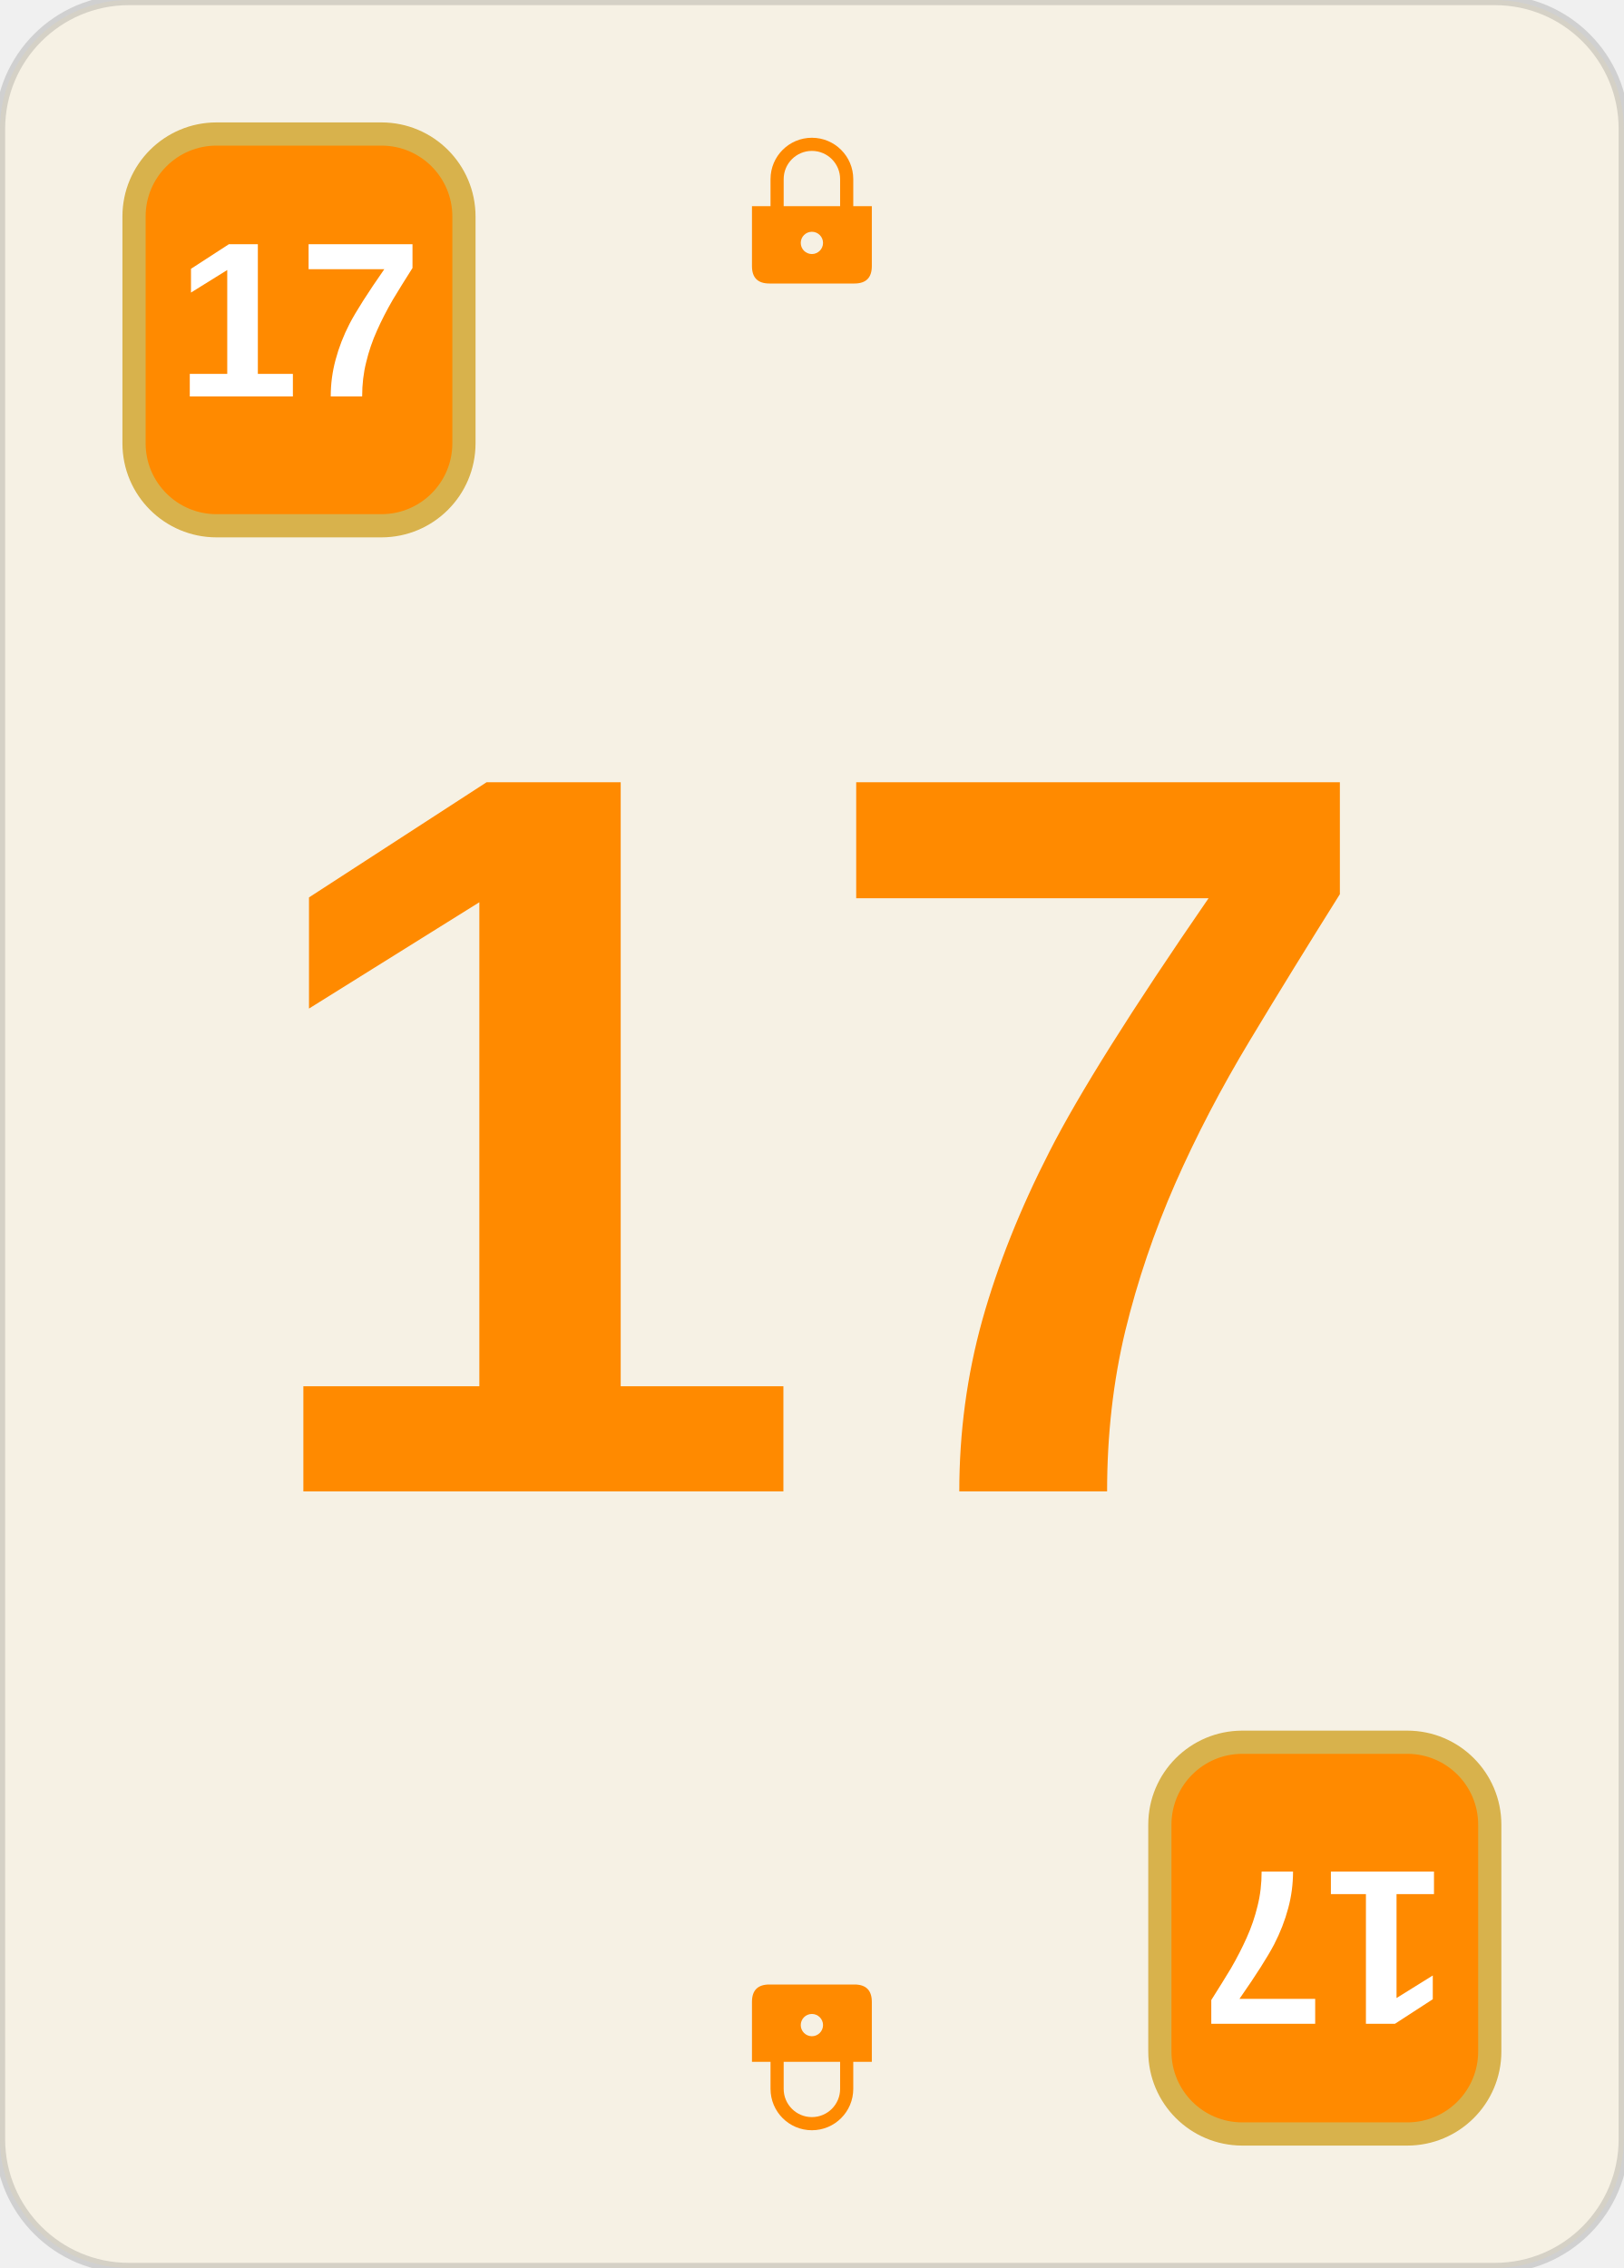
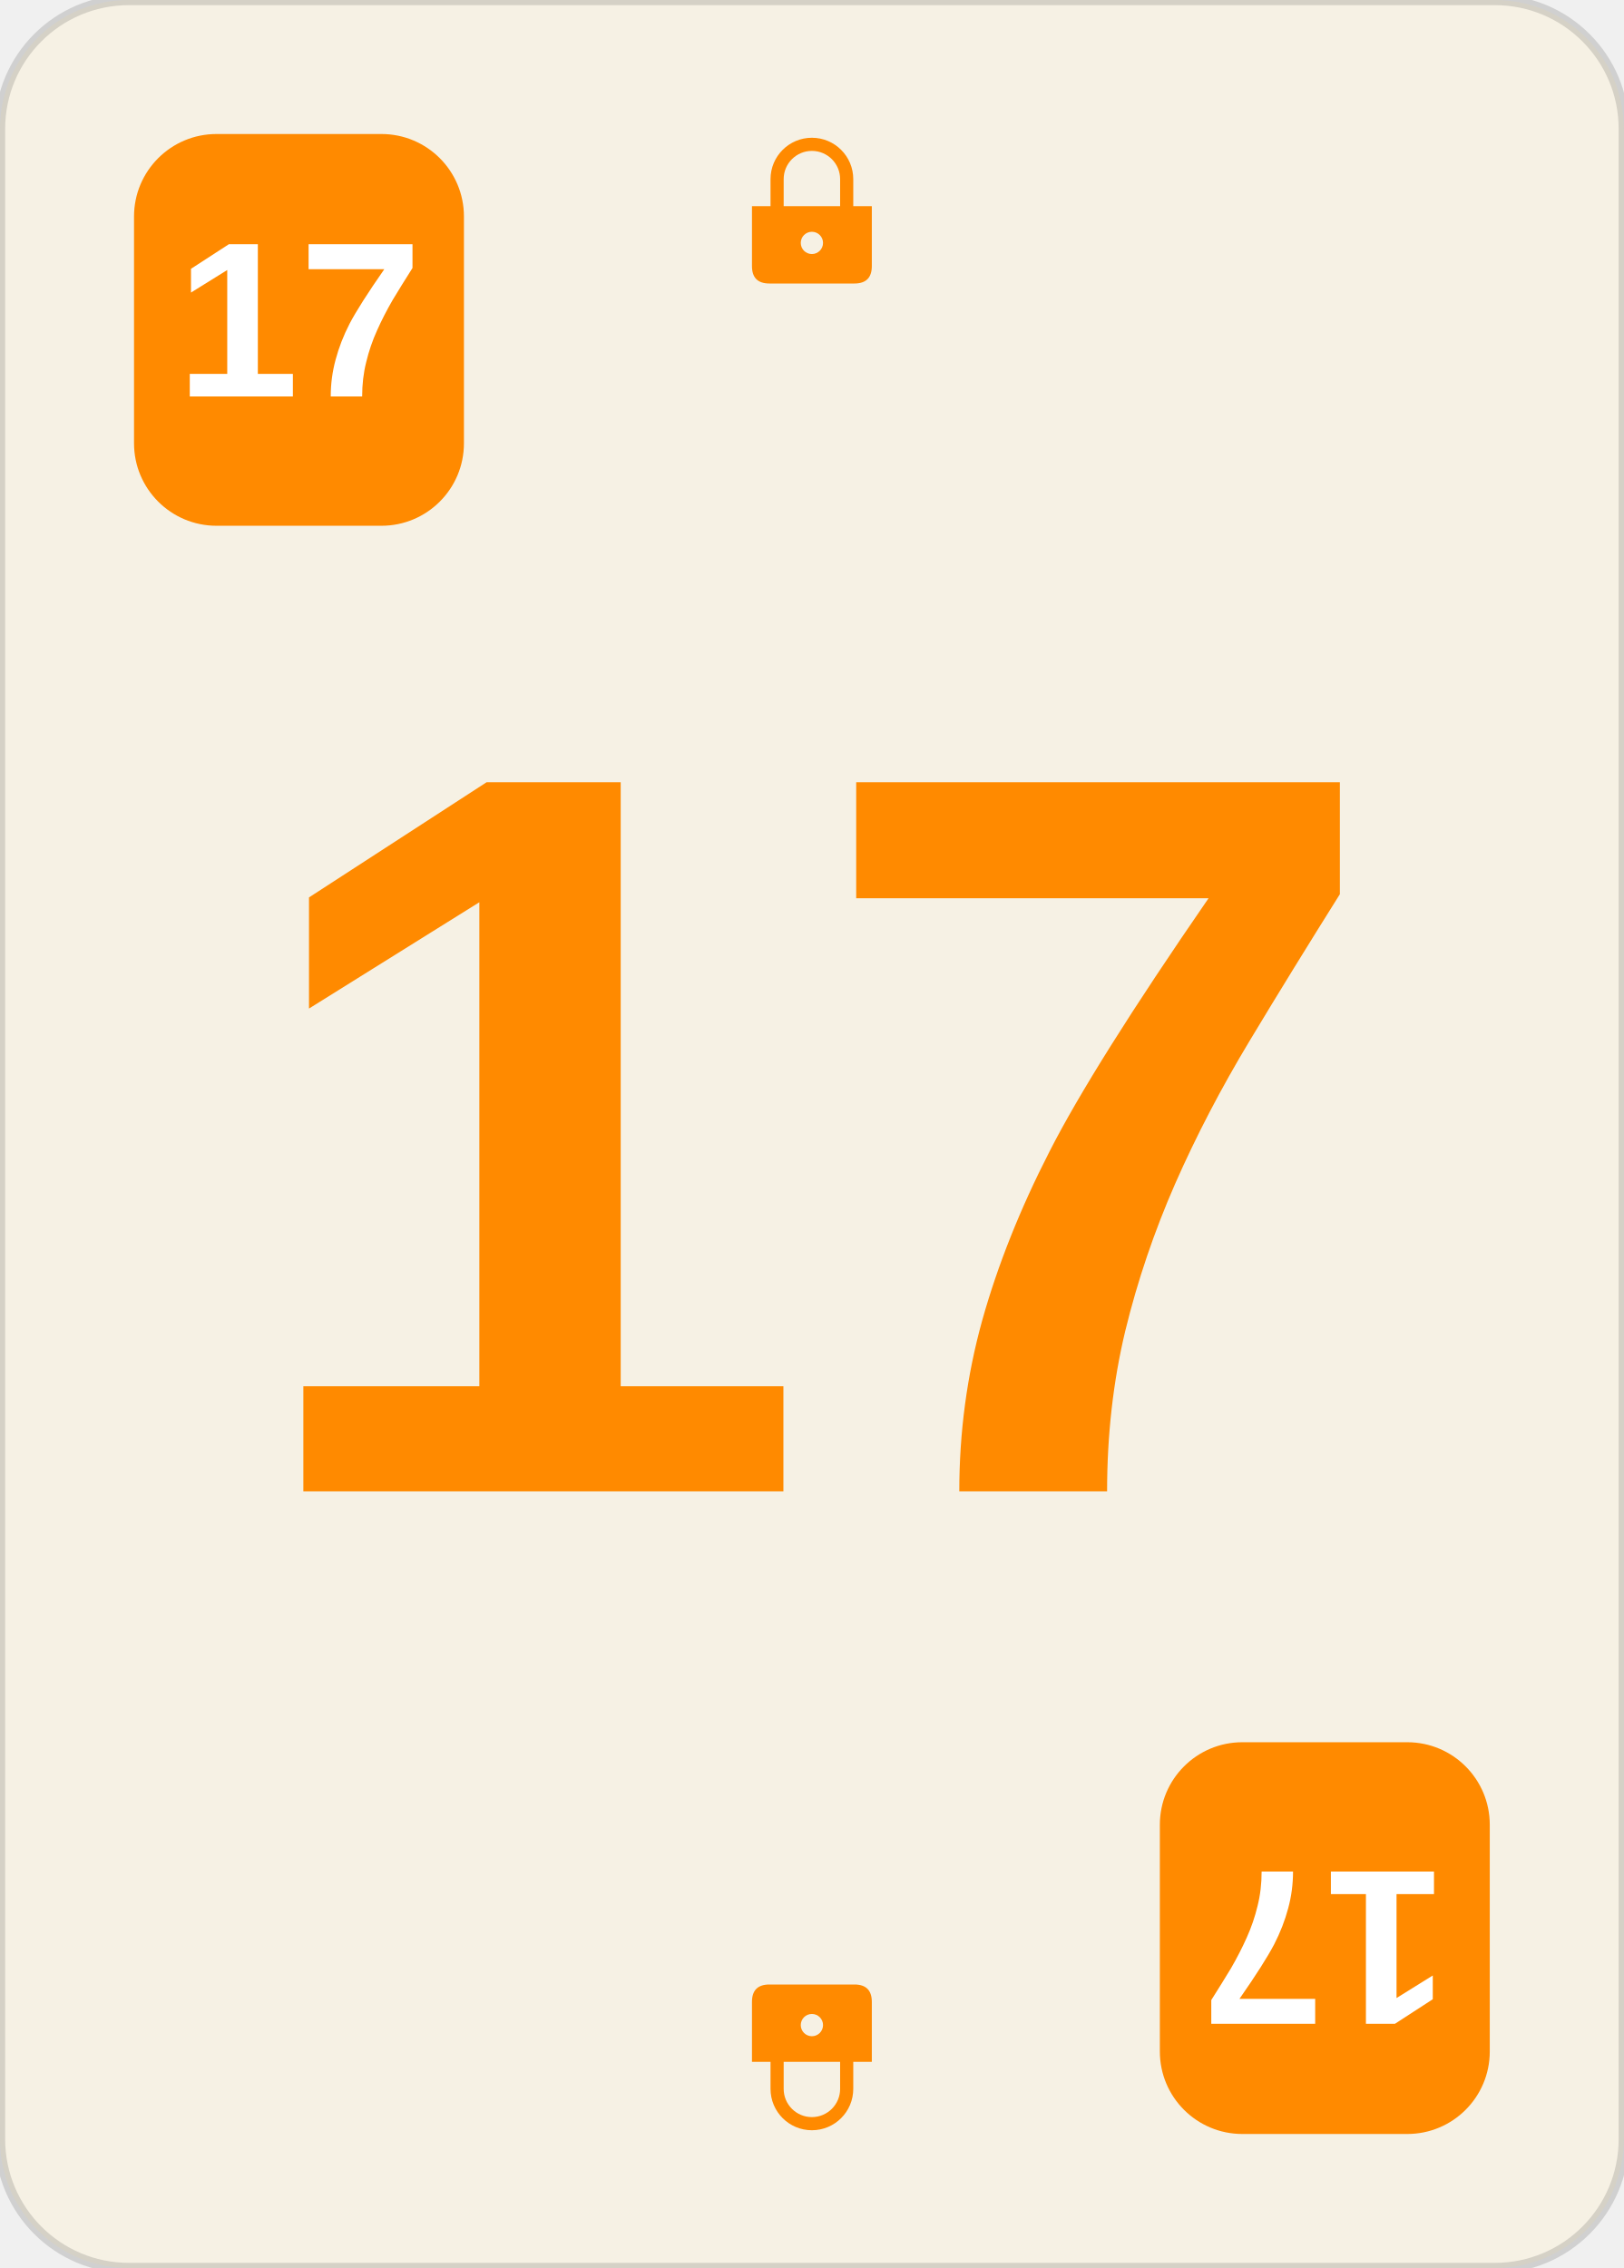
<svg xmlns="http://www.w3.org/2000/svg" viewBox="3.0 3.0 63.0 88.0" width="63.0mm" height="88.0mm">
  <clipPath id="cut-17-amber">
    <rect x="3.0" y="3.0" width="63.0" height="88.0" rx="5.0" />
  </clipPath>
  <g clip-path="url(#cut-17-amber)">
    <defs>
      <linearGradient id="gold-17-amber" x1="0%" y1="0%" x2="100%" y2="100%">
        <stop offset="0%" stop-color="#EFD68E" />
        <stop offset="50%" stop-color="#D8B24C" />
        <stop offset="100%" stop-color="#EFD68E" />
      </linearGradient>
    </defs>
    <rect x="0" y="0" width="69.0" height="94.0" fill="#F6F1E4" />
    <clipPath id="content-clip-17-amber">
      <rect x="7.0" y="7.0" width="55.0" height="80.0" rx="2.2" />
    </clipPath>
    <g clip-path="url(#content-clip-17-amber)">
      <rect x="0" y="0" width="69.0" height="94.0" fill="#F6F1E4" />
      <g transform="translate(34.5,11.3) scale(0.3)">
        <g fill="none" stroke="#FF8A00" stroke-width="1.7" stroke-linecap="round" stroke-linejoin="round">
          <path d="M -4.5 -1 V -4.5 A 4.5 4.5 0 0 1 4.5 -4.5 V -1" fill="none" />
        </g>
        <g fill="#FF8A00" stroke="none" stroke-width="1.6" stroke-linecap="round" stroke-linejoin="round">
          <path fill-rule="evenodd" d="M -7.75,-1 L -7.75,6.75 Q -7.75,9 -5.5,9 L 5.5,9 Q 7.75,9 7.75,6.75 L 7.75,-1 Z M -1.44,3.75 A 1.44,1.44 0 1 0 1.44,3.75 A 1.44,1.44 0 1 0 -1.44,3.75 Z" />
        </g>
      </g>
      <g transform="rotate(180 34.5 47.0)">
        <g transform="translate(34.5,11.3) scale(0.3)">
          <g fill="none" stroke="#FF8A00" stroke-width="1.7" stroke-linecap="round" stroke-linejoin="round">
            <path d="M -4.5 -1 V -4.5 A 4.5 4.5 0 0 1 4.5 -4.5 V -1" fill="none" />
          </g>
          <g fill="#FF8A00" stroke="none" stroke-width="1.6" stroke-linecap="round" stroke-linejoin="round">
            <path fill-rule="evenodd" d="M -7.75,-1 L -7.75,6.75 Q -7.75,9 -5.5,9 L 5.5,9 Q 7.75,9 7.75,6.75 L 7.75,-1 Z M -1.44,3.75 A 1.44,1.44 0 1 0 1.44,3.75 A 1.44,1.44 0 1 0 -1.44,3.75 Z" />
          </g>
        </g>
      </g>
      <text x="34.5" y="47.0" font-family="'Arial Black', 'Helvetica Neue', Arial, sans-serif" font-size="40" font-weight="900" fill="#FF8A00" text-anchor="middle" dominant-baseline="central">17</text>
      <g transform="">
-         <rect x="8.2" y="8.2" width="12.8" height="15.2" rx="3.2" fill="#FF8A00" stroke="#D8B24C" stroke-width="0.9" />
+         <rect x="8.2" y="8.2" width="12.8" height="15.2" rx="3.2" fill="#FF8A00" stroke="None" stroke-width="0" />
        <text x="14.6" y="15.4" font-family="'Arial Black', 'Helvetica Neue', Arial, sans-serif" font-size="8.6" font-weight="900" fill="#FFFFFF" text-anchor="middle" dominant-baseline="central">17</text>
      </g>
      <g transform="rotate(180 54.4 78.2)">
-         <rect x="48.0" y="70.6" width="12.8" height="15.2" rx="3.2" fill="#FF8A00" stroke="#D8B24C" stroke-width="0.9" />
+         <rect x="48.0" y="70.6" width="12.8" height="15.2" rx="3.2" fill="#FF8A00" stroke="None" stroke-width="0" />
        <text x="54.4" y="77.8" font-family="'Arial Black', 'Helvetica Neue', Arial, sans-serif" font-size="8.6" font-weight="900" fill="#FFFFFF" text-anchor="middle" dominant-baseline="central">17</text>
      </g>
    </g>
  </g>
  <rect x="3.0" y="3.0" width="63.0" height="88.0" rx="5.0" fill="none" stroke="#00000022" stroke-width="0.4" />
</svg>
